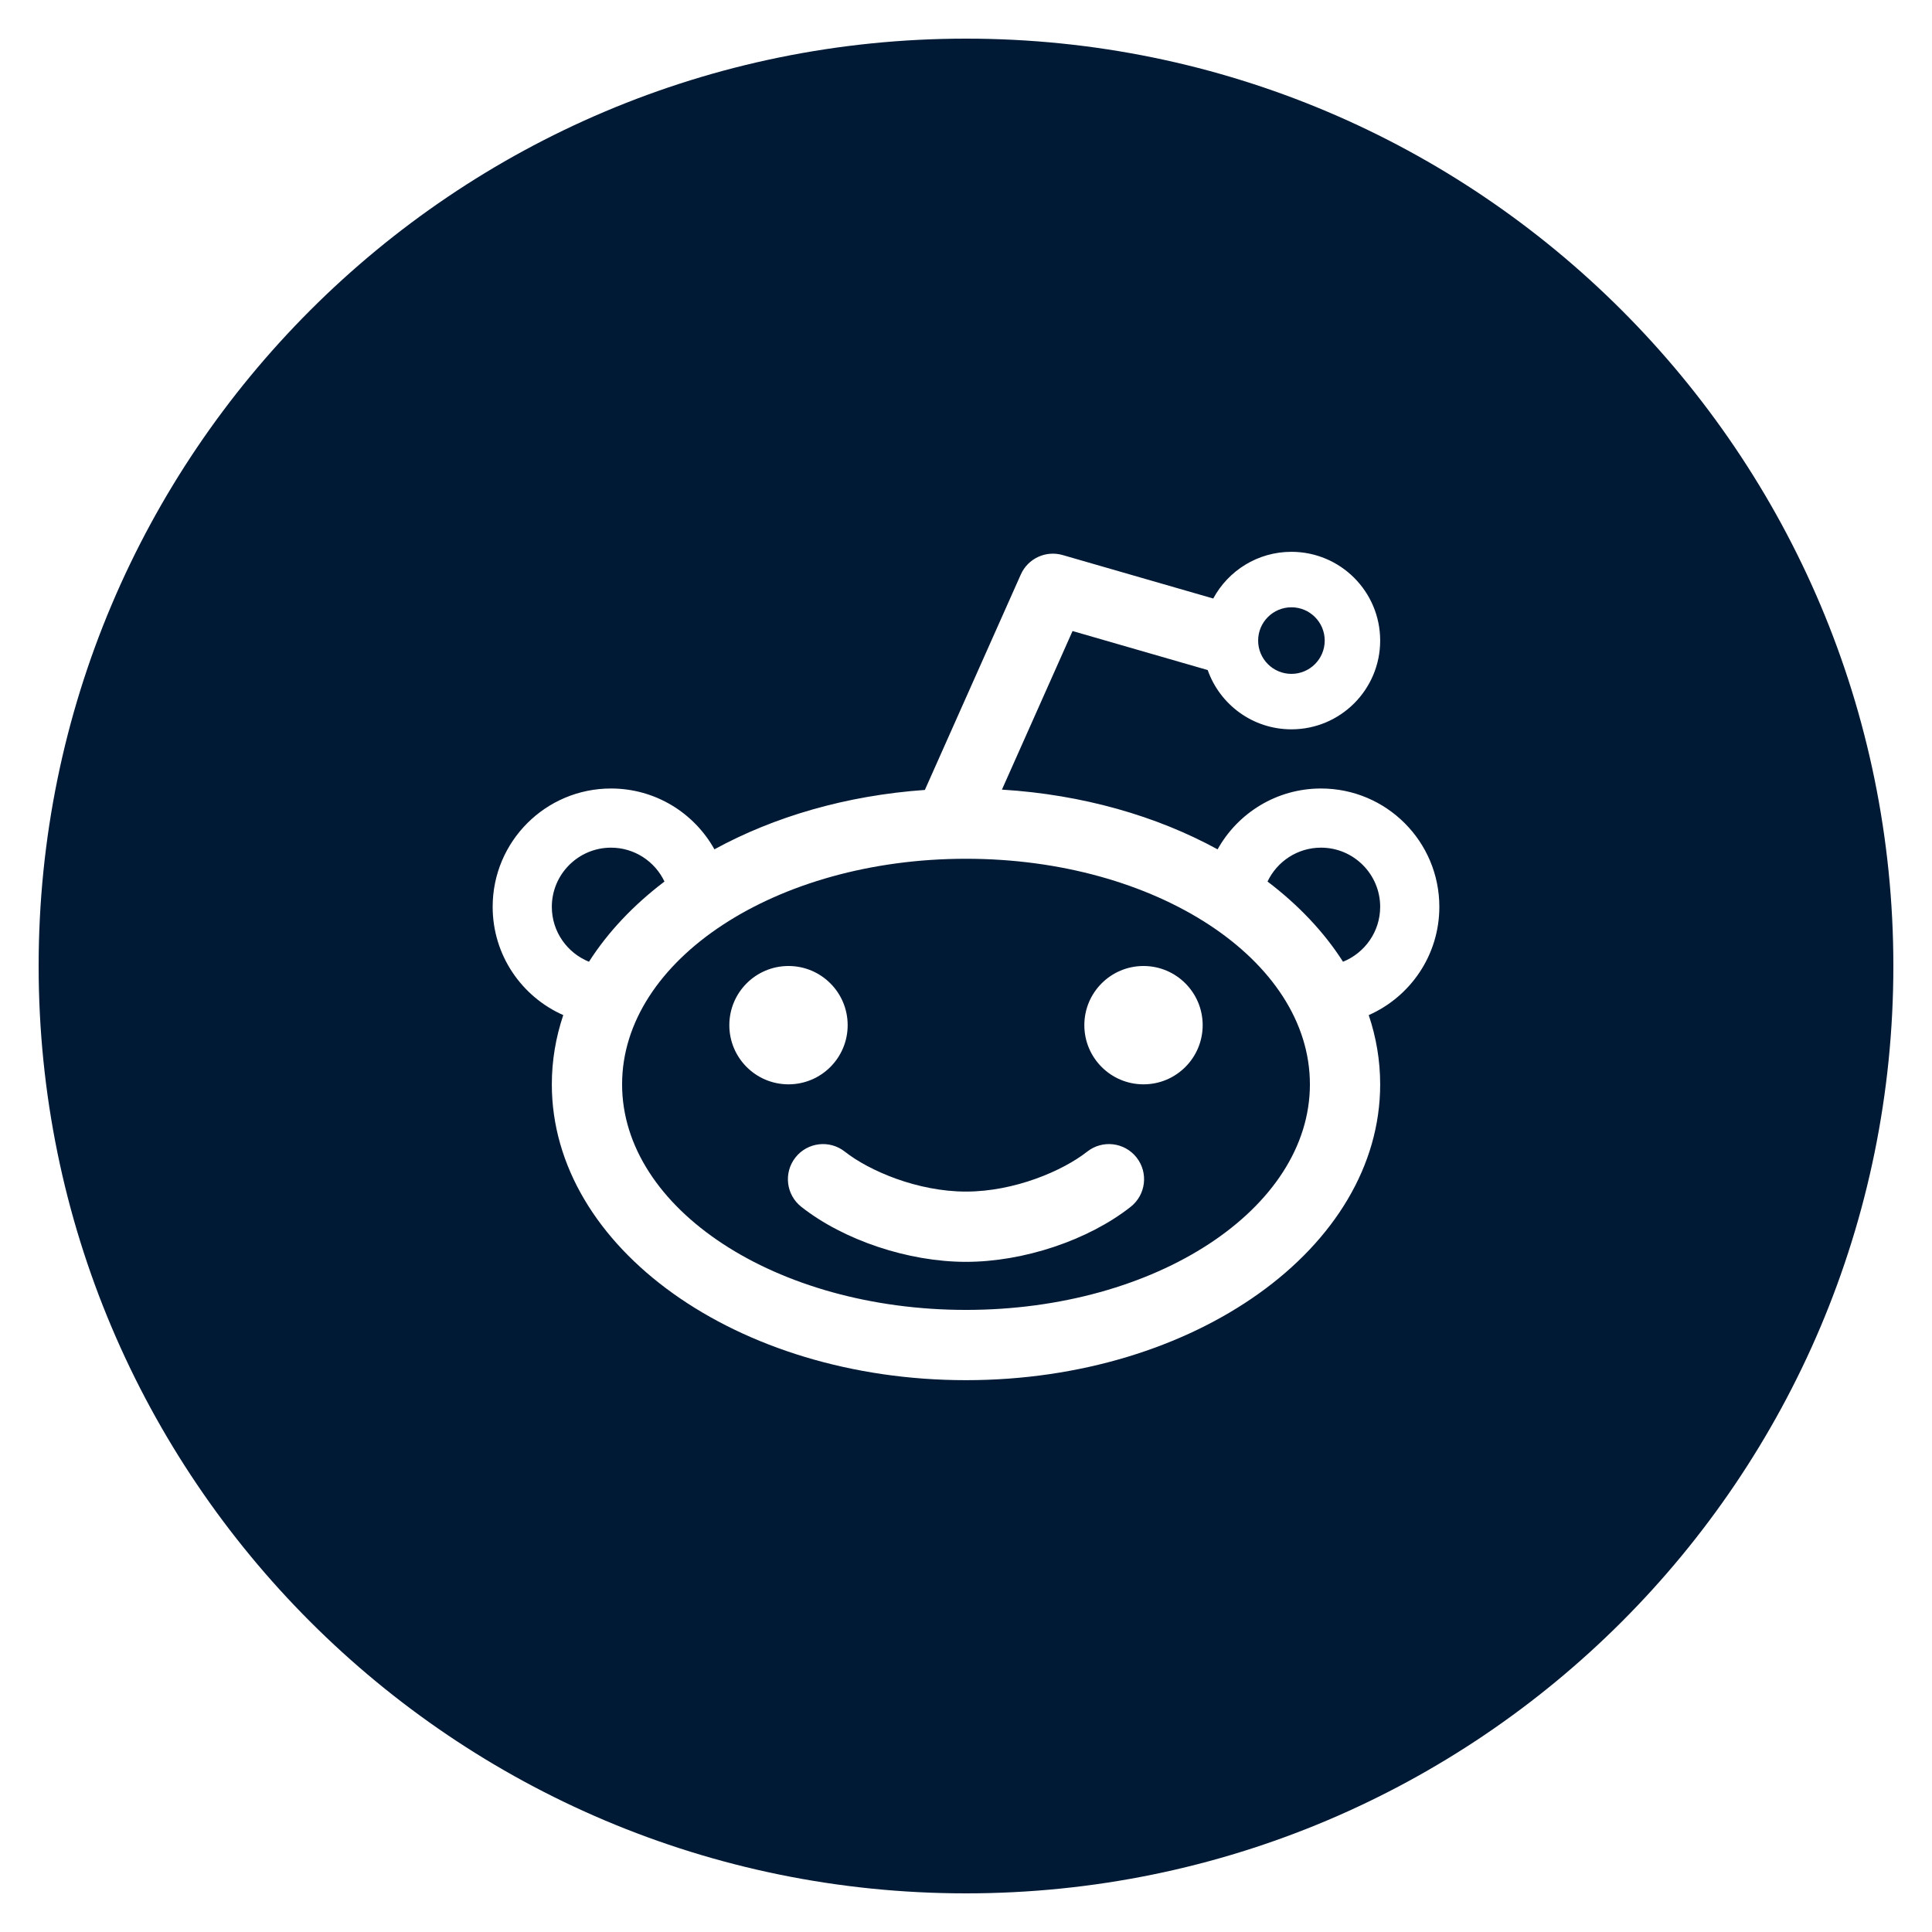
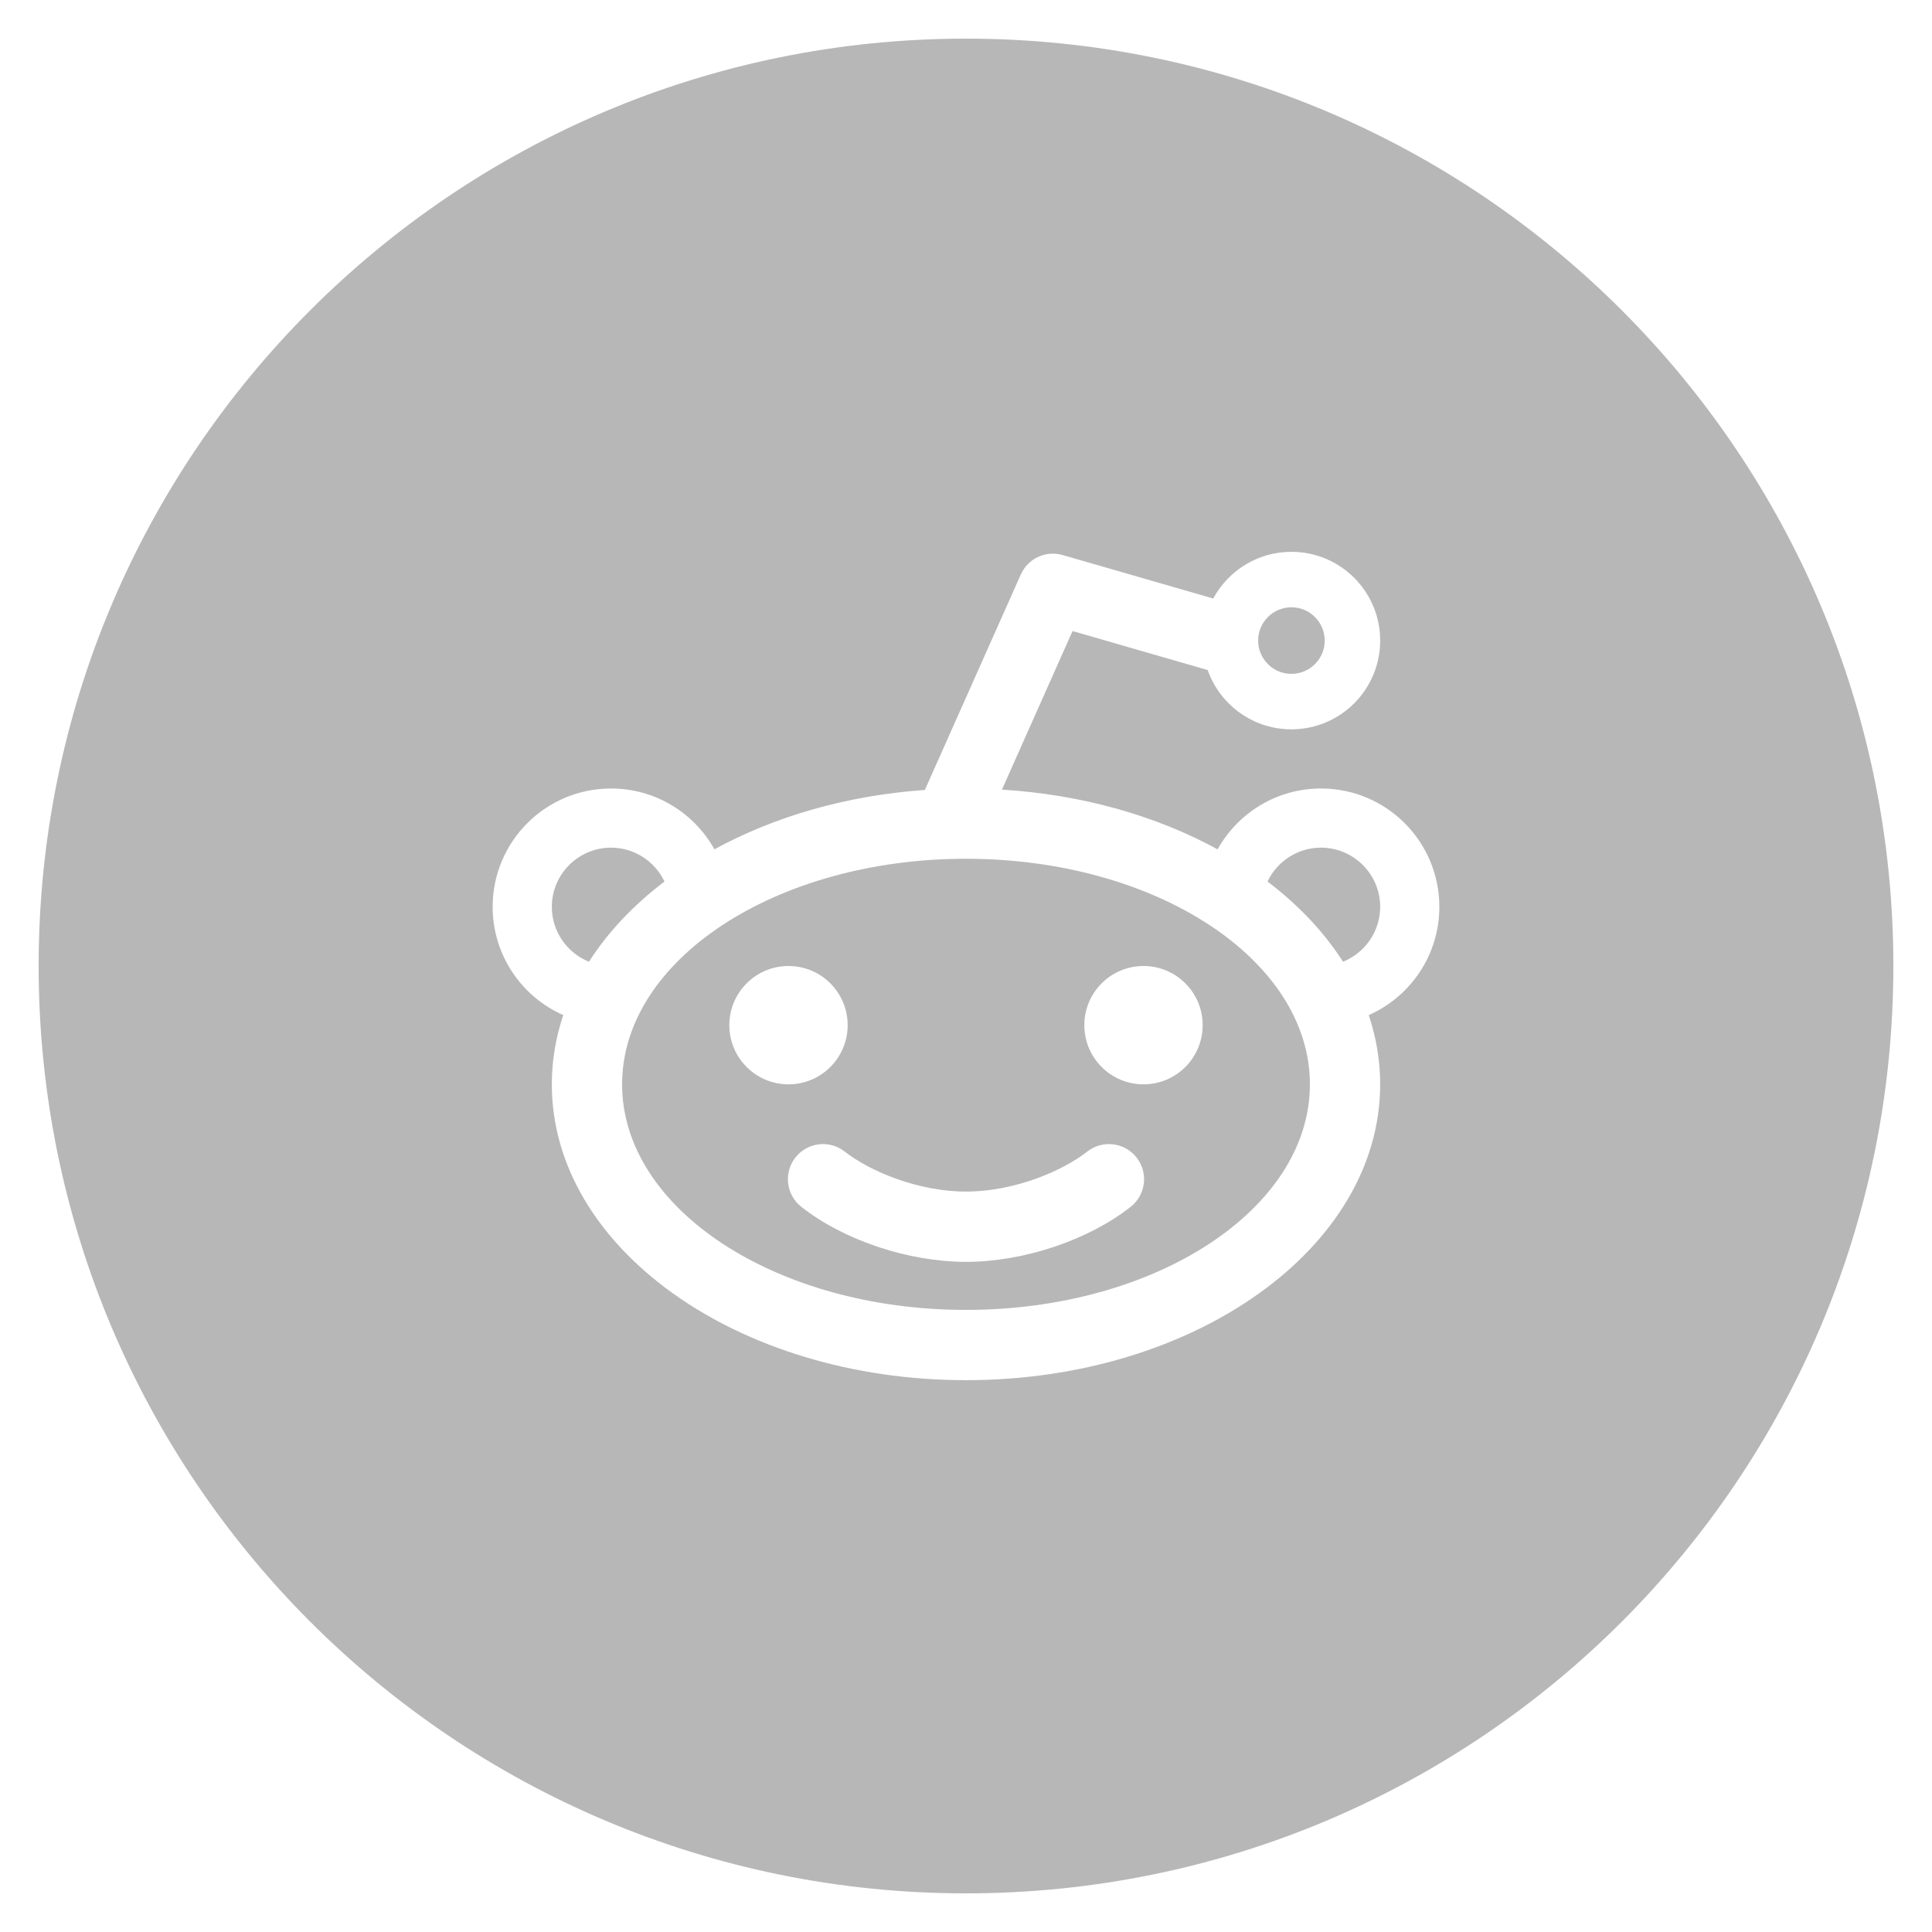
<svg xmlns="http://www.w3.org/2000/svg" id="reddit" class="custom-icon" version="1.1" viewBox="0 0 100 100" style="height: 100px; width: 100px;">
-   <circle class="outer-shape" cx="50" cy="50" r="48" style="opacity: 1; fill: rgb(0, 26, 53);" />
+   <circle class="outer-shape" cx="50" cy="50" r="48" style="opacity: 1; fill: rgb(183, 183, 183);" />
  <path class="inner-shape" style="opacity: 1; fill: rgb(255, 255, 255);" transform="translate(25,25) scale(0.5)" d="M25.5,56.125c0-3.383,2.742-6.125,6.125-6.125s6.125,2.742,6.125,6.125s-2.742,6.125-6.125,6.125S25.5,59.508,25.5,56.125z M62.25,56.125c0-3.383,2.742-6.125,6.125-6.125s6.125,2.742,6.125,6.125s-2.742,6.125-6.125,6.125S62.25,59.508,62.25,56.125z M62.548,69.215c1.578-1.243,3.864-0.972,5.107,0.606s0.971,3.864-0.607,5.108c-4.392,3.46-11.085,5.697-17.049,5.697 s-12.657-2.236-17.049-5.697c-1.578-1.244-1.849-3.53-0.606-5.108c1.244-1.578,3.53-1.849,5.108-0.606 c2.528,1.992,7.534,4.137,12.548,4.137S60.019,71.207,62.548,69.215z M99,43.875c0-6.766-5.484-12.25-12.25-12.25 c-4.605,0-8.612,2.543-10.705,6.299c-6.297-3.445-13.968-5.67-22.325-6.183l7.31-16.416l13.991,4.039 c1.258,3.574,4.663,6.136,8.666,6.136c5.074,0,9.188-4.113,9.188-9.188s-4.113-9.188-9.188-9.188c-3.499,0-6.541,1.956-8.092,4.834 l-15.591-4.5c-1.744-0.503-3.593,0.356-4.331,2.015l-9.931,22.301c-8.148,0.574-15.625,2.777-21.785,6.148 c-2.092-3.756-6.102-6.297-10.707-6.297C6.484,31.625,1,37.109,1,43.875c0,5.007,3.006,9.307,7.309,11.207 c-0.772,2.299-1.184,4.699-1.184,7.168C7.125,79.164,26.32,92.875,50,92.875c23.679,0,42.875-13.711,42.875-30.625 c0-2.469-0.412-4.868-1.184-7.167C95.995,53.184,99,48.882,99,43.875z M83.688,12.867c1.903,0,3.446,1.543,3.446,3.446 s-1.543,3.446-3.446,3.446s-3.446-1.543-3.446-3.446S81.784,12.867,83.688,12.867z M7.125,43.875c0-3.377,2.748-6.125,6.125-6.125 c2.441,0,4.553,1.436,5.536,3.507c-3.201,2.427-5.854,5.228-7.816,8.302C8.719,48.652,7.125,46.447,7.125,43.875L7.125,43.875z M50,85.601c-19.662,0-35.601-10.455-35.601-23.351S30.338,38.899,50,38.899S85.601,49.353,85.601,62.25S69.662,85.601,50,85.601z M89.029,49.558c-1.962-3.073-4.615-5.873-7.815-8.302c0.984-2.071,3.095-3.507,5.536-3.507c3.377,0,6.125,2.748,6.125,6.125 C92.875,46.446,91.281,48.651,89.029,49.558L89.029,49.558z" />
</svg>
